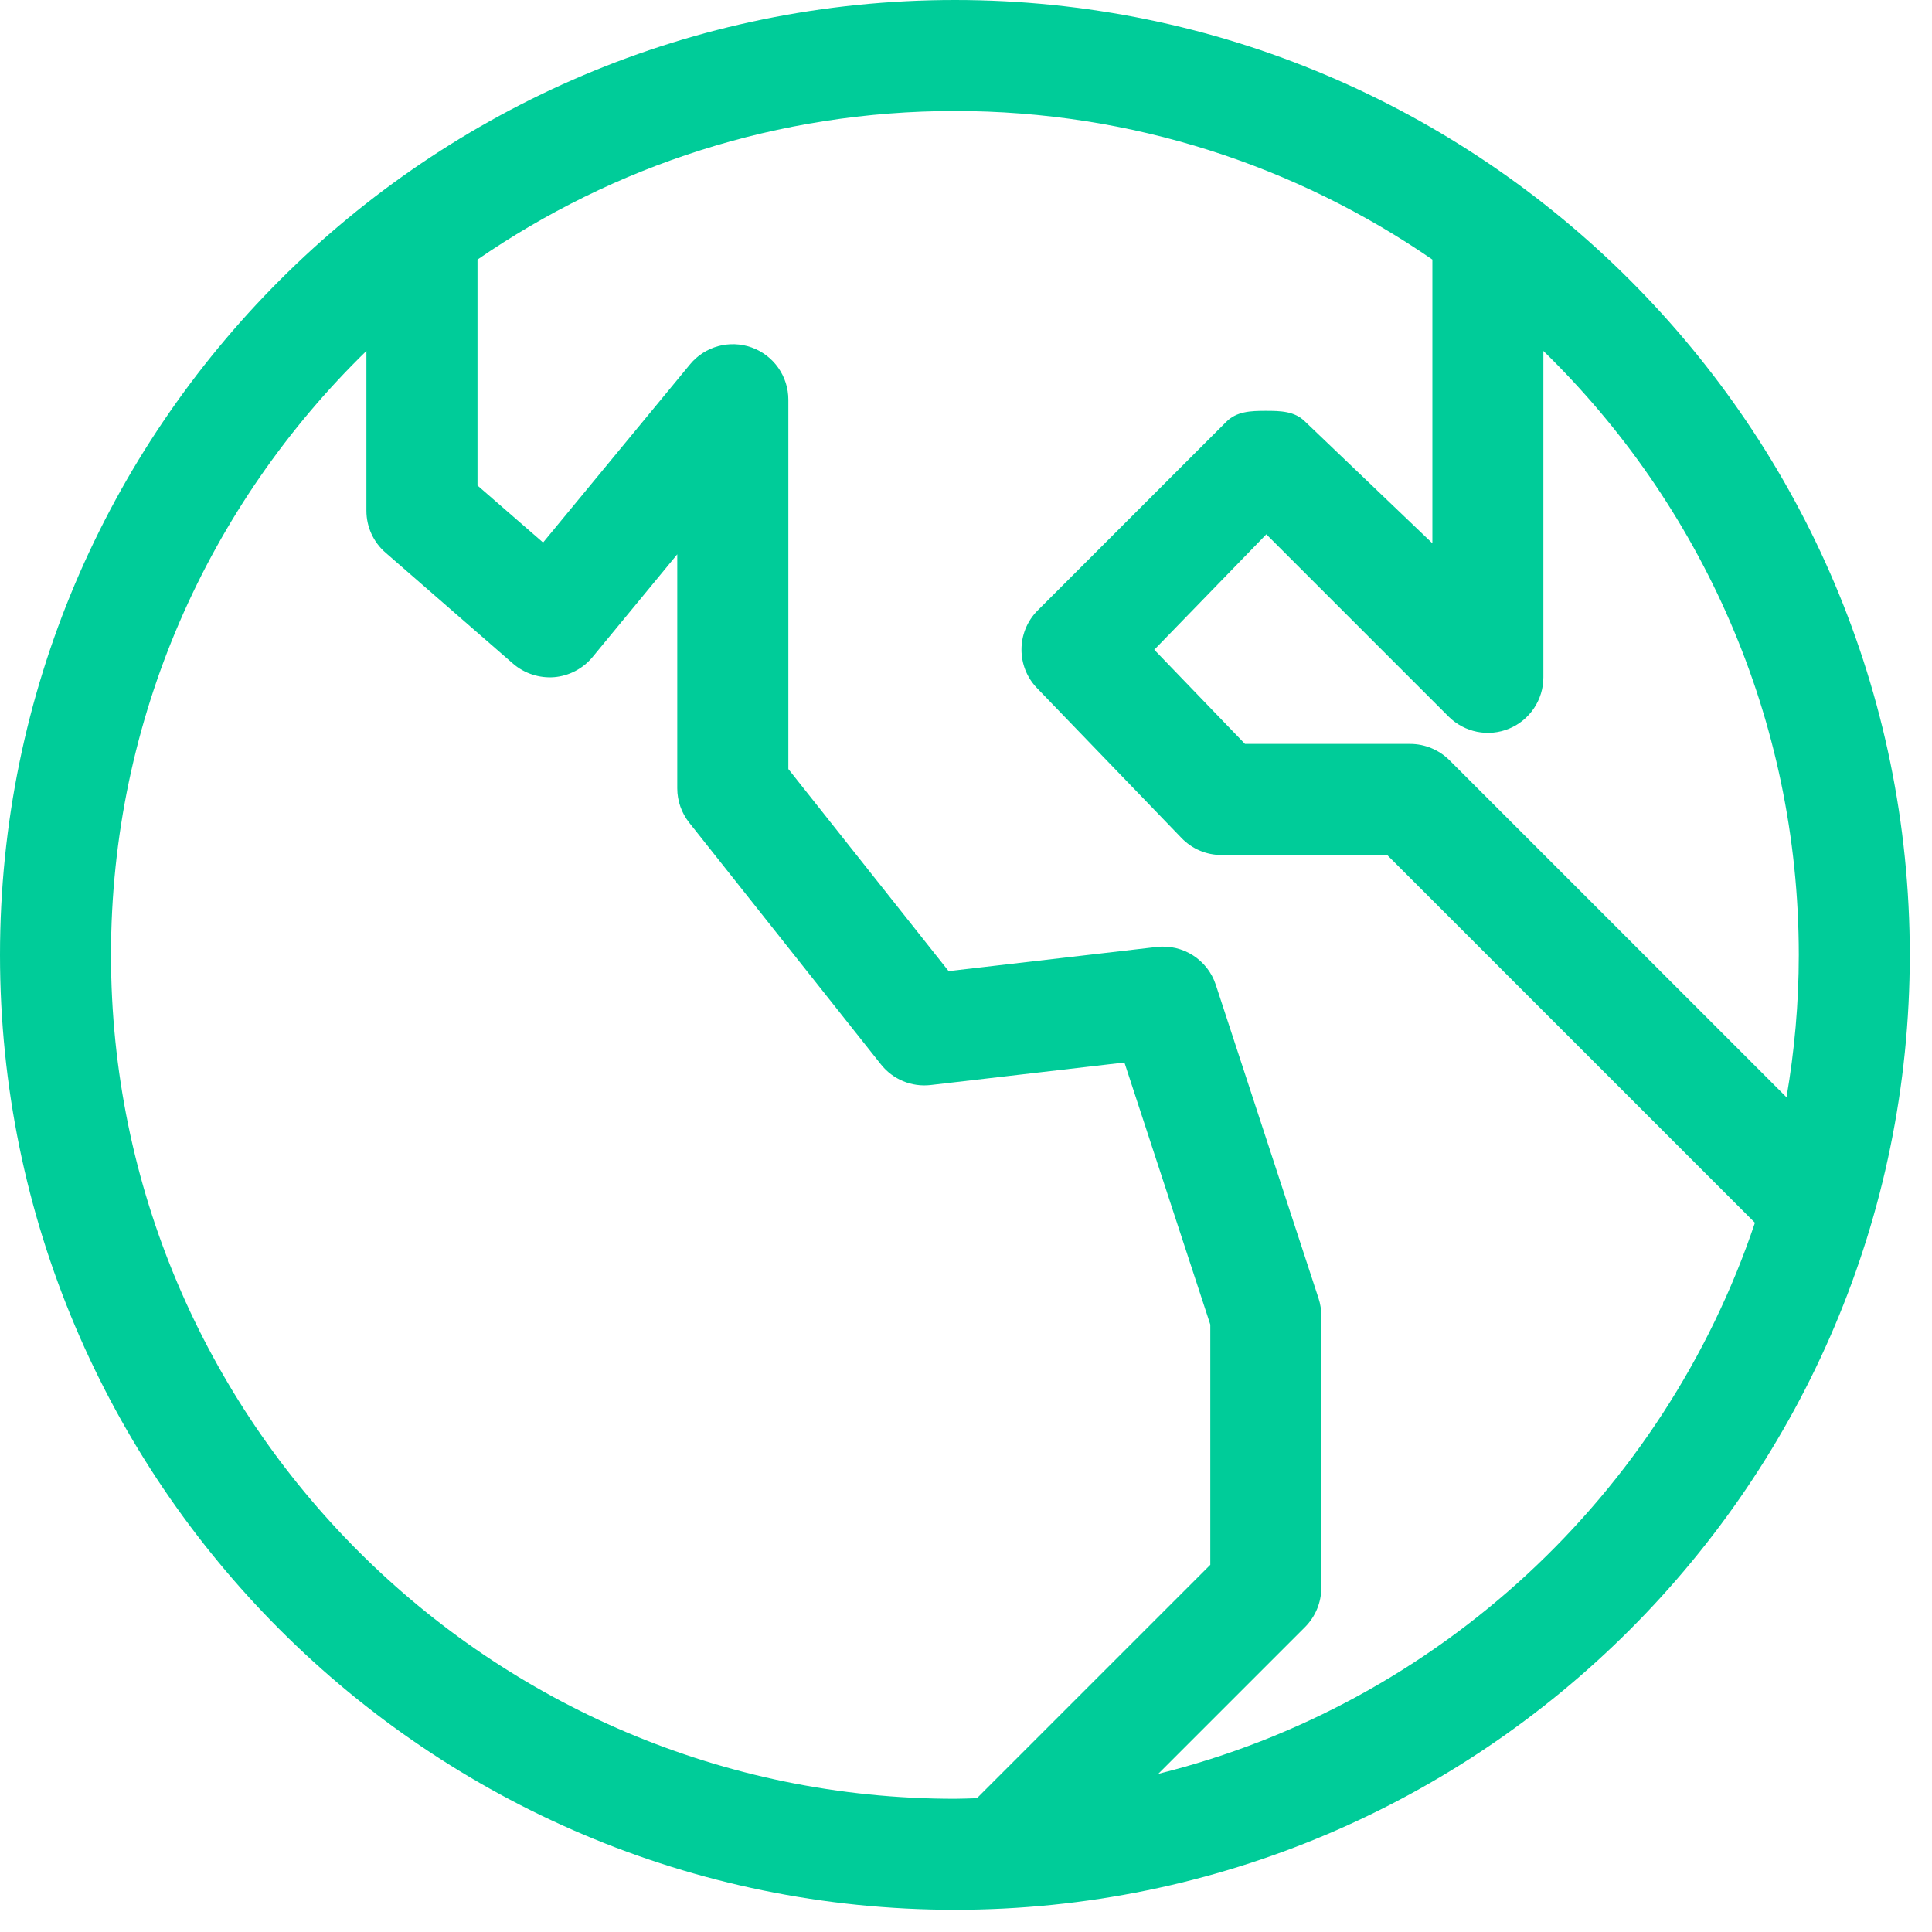
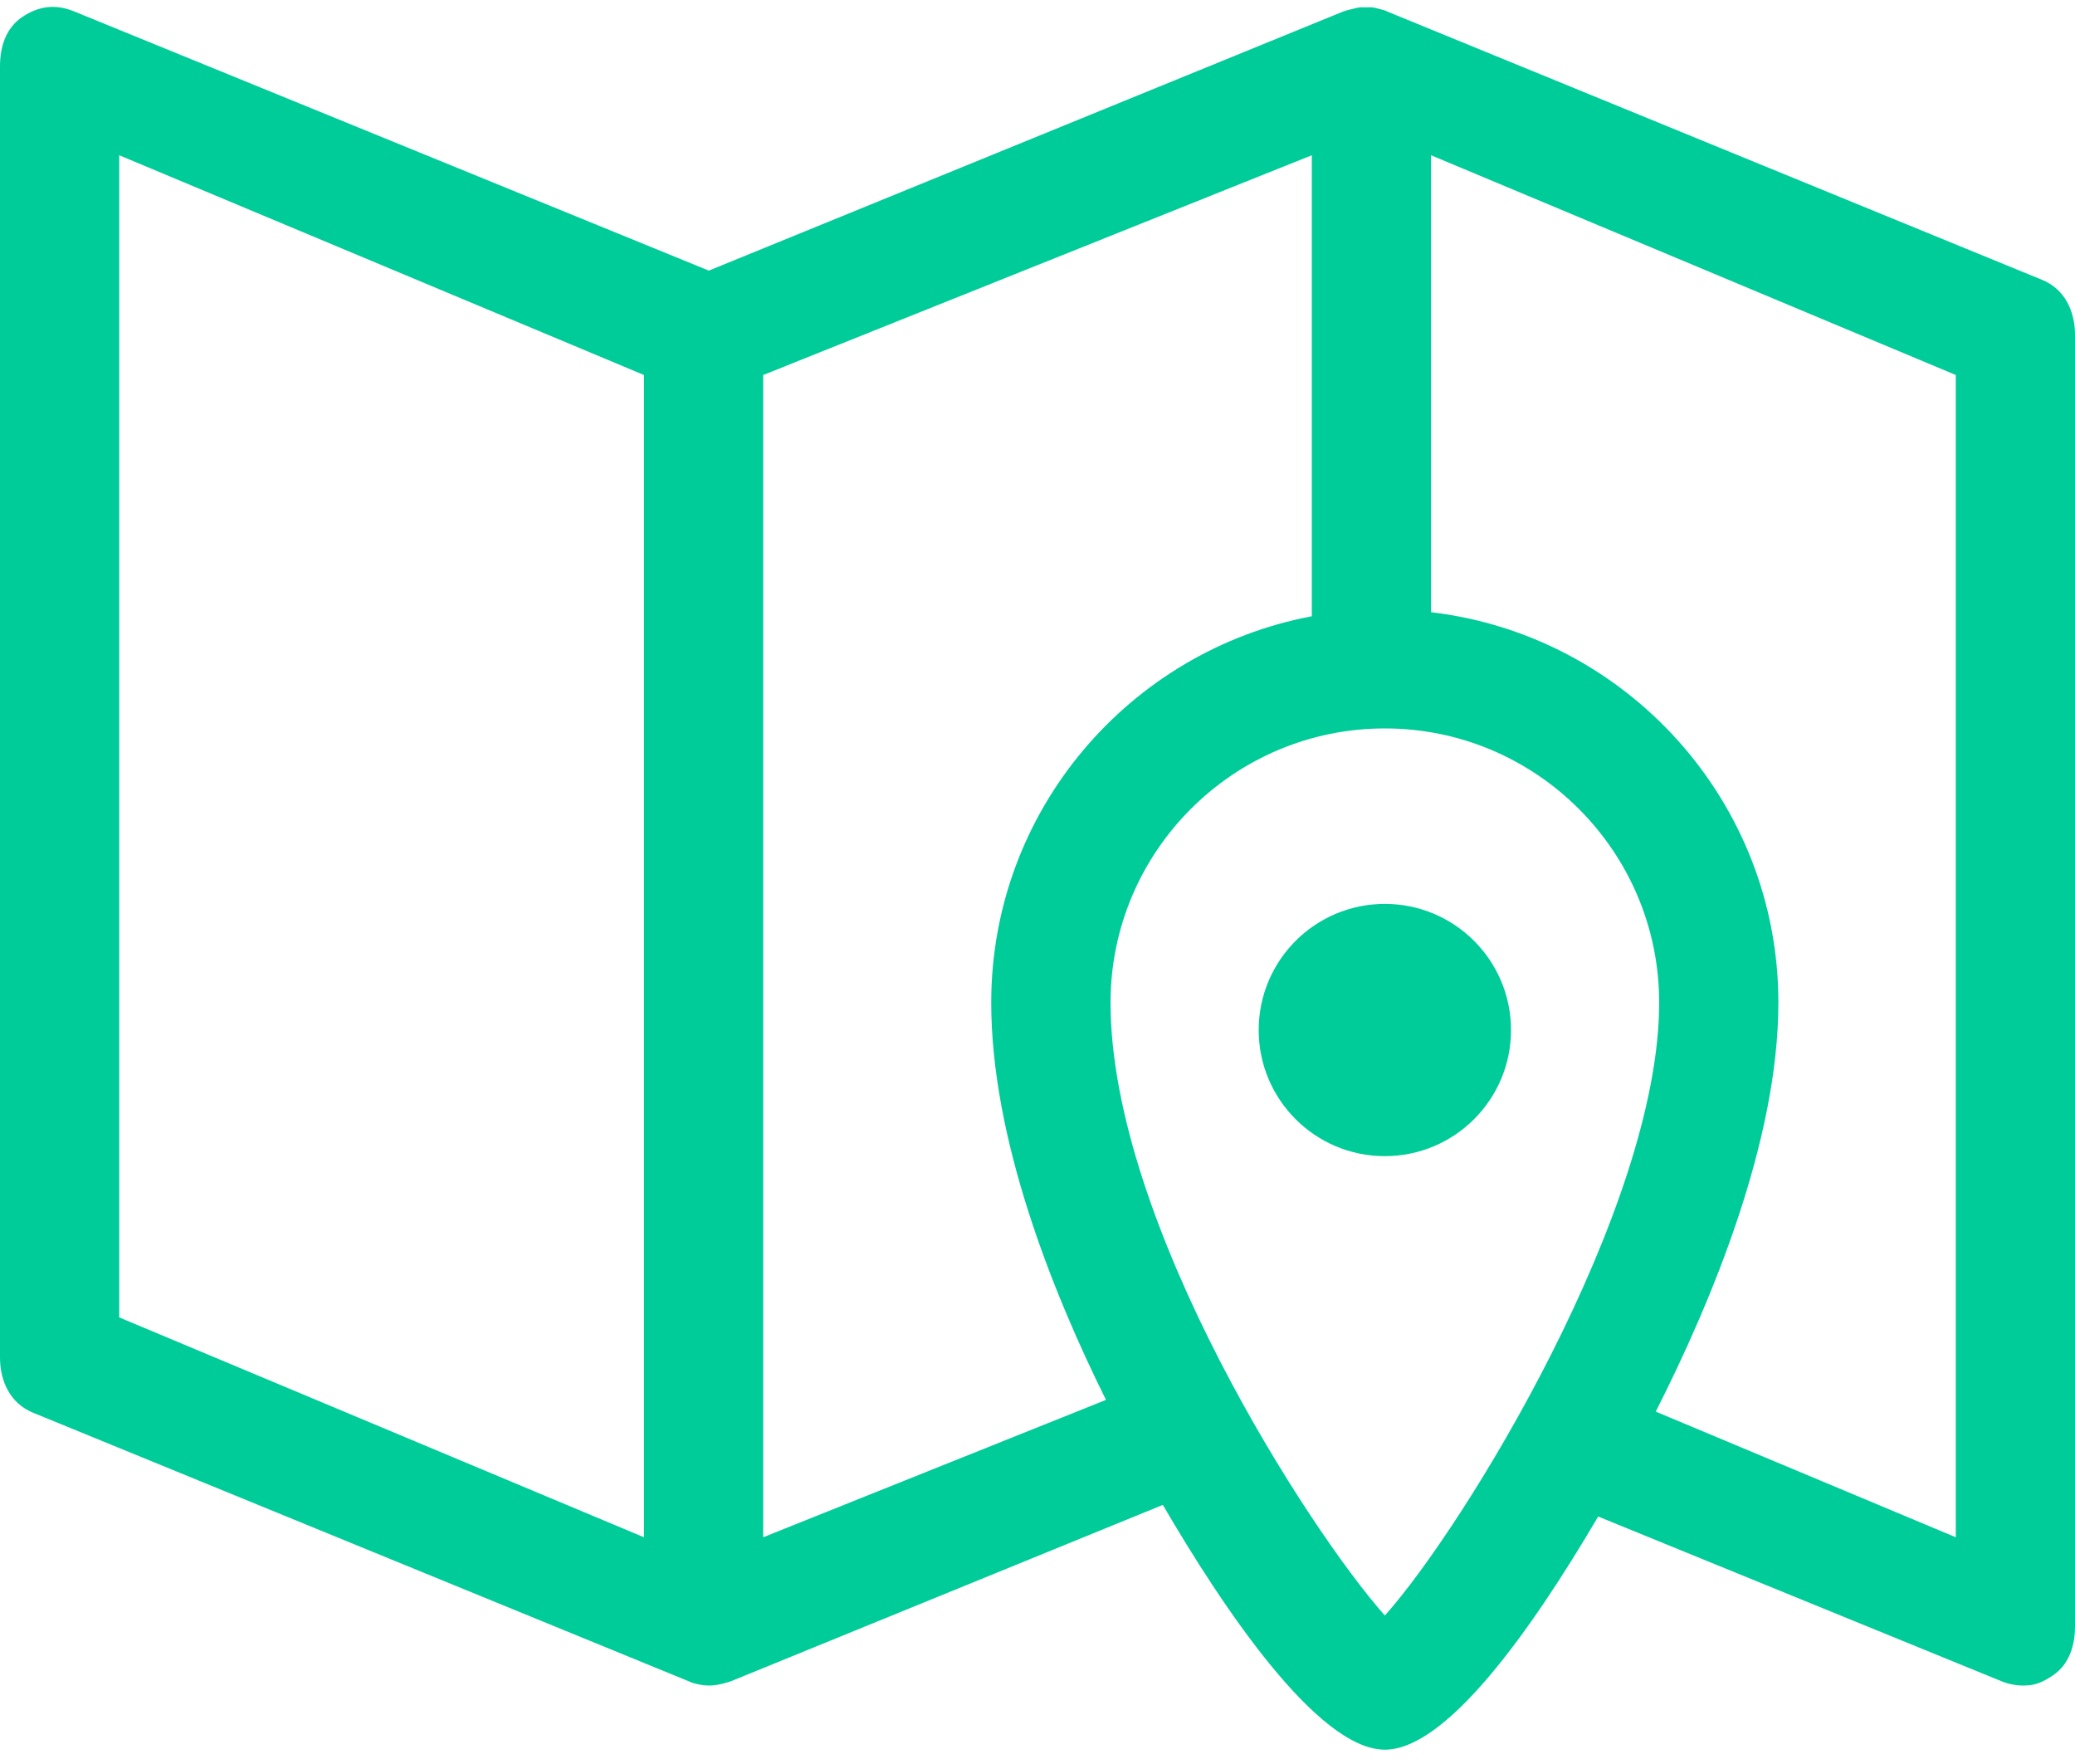
- <svg xmlns="http://www.w3.org/2000/svg" width="20px" height="20px" viewBox="0 0 20 20" version="1.1">
+ <svg xmlns="http://www.w3.org/2000/svg" width="20px" height="17px" viewBox="0 0 20 17" version="1.1">
  <defs />
  <g id="Page-1" stroke="none" stroke-width="1" fill="none" fill-rule="evenodd">
-     <g id="Herramientas" transform="translate(-45, -362)" fill="#00CC99">
-       <path d="M54.885,362 C49.434,362 45,366.434 45,371.885 C45,377.336 49.434,381.77 54.885,381.77 C60.336,381.77 64.77,377.336 64.77,371.885 C64.77,366.434 60.336,362 54.885,362 L54.885,362 Z M63.621,371.885 C63.621,372.388 63.576,372.88 63.494,373.359 L60.004,369.869 C59.896,369.762 59.75,369.701 59.598,369.701 L57.888,369.701 L56.949,368.726 L58.109,367.531 L59.996,369.418 C60.16,369.582 60.407,369.632 60.622,369.543 C60.837,369.454 60.977,369.244 60.977,369.011 L60.977,365.633 C62.606,367.22 63.621,369.436 63.621,371.885 L63.621,371.885 Z M46.149,371.885 C46.149,369.436 47.164,367.22 48.793,365.633 L48.793,367.287 C48.793,367.454 48.865,367.612 48.991,367.721 L50.312,368.871 C50.429,368.972 50.583,369.022 50.737,369.01 C50.891,368.997 51.034,368.922 51.133,368.803 L52.011,367.738 L52.011,370.161 C52.011,370.291 52.055,370.416 52.136,370.518 L54.119,373.018 C54.242,373.174 54.437,373.255 54.635,373.232 L56.64,372.999 L57.529,375.712 L57.529,378.199 L55.113,380.615 C55.037,380.617 54.961,380.621 54.885,380.621 C50.068,380.621 46.149,376.702 46.149,371.885 L46.149,371.885 Z M56.99,380.363 L58.51,378.843 C58.617,378.735 58.678,378.589 58.678,378.437 L58.678,375.621 C58.678,375.56 58.669,375.5 58.65,375.442 L57.586,372.195 C57.501,371.935 57.245,371.772 56.974,371.803 L54.82,372.053 L53.161,369.961 L53.161,366.138 C53.161,365.895 53.009,365.679 52.781,365.597 C52.552,365.515 52.297,365.585 52.143,365.772 L50.622,367.616 L49.943,367.026 L49.943,364.687 C51.349,363.718 53.052,363.149 54.885,363.149 C56.719,363.149 58.421,363.718 59.828,364.687 L59.828,367.624 L58.51,366.364 C58.402,366.256 58.256,366.253 58.103,366.253 L58.099,366.253 C57.946,366.253 57.798,366.259 57.691,366.37 L55.737,368.324 C55.521,368.546 55.52,368.9 55.735,369.123 L57.23,370.674 C57.338,370.787 57.487,370.851 57.644,370.851 L59.36,370.851 L63.167,374.658 C62.224,377.466 59.892,379.642 56.99,380.363 L56.99,380.363 Z" id="Imported-Layers-4" />
+     <g id="Group-2" transform="translate(-52, -789)" fill="#00CC99">
+       <g id="Imported-Layers-12" transform="translate(52, 789)">
+         <path d="M13.348,8.711 C12.676,8.711 12.132,9.255 12.132,9.927 C12.132,10.598 12.676,11.142 13.348,11.142 C14.019,11.142 14.564,10.598 14.564,9.927 C14.564,9.255 14.019,8.711 13.348,8.711" id="Fill-1" />
+         <path d="M19.683,2.697 L13.366,0.109 C13.362,0.108 13.367,0.108 13.363,0.106 C13.34,0.097 13.322,0.093 13.298,0.087 C13.276,0.082 13.257,0.075 13.235,0.072 C13.212,0.069 13.19,0.071 13.167,0.071 C13.144,0.071 13.121,0.069 13.098,0.072 C13.076,0.075 13.055,0.082 13.033,0.087 C13.009,0.093 12.986,0.097 12.963,0.106 C12.959,0.108 12.955,0.108 12.951,0.109 L6.832,2.608 L0.712,0.109 C0.535,0.037 0.374,0.057 0.214,0.164 C0.056,0.271 0,0.45 0,0.641 L0,13.082 C0,13.315 0.101,13.525 0.317,13.614 L6.634,16.201 C6.646,16.206 6.648,16.208 6.659,16.212 C6.671,16.216 6.677,16.219 6.689,16.222 C6.738,16.235 6.785,16.244 6.834,16.244 C6.884,16.244 6.932,16.235 6.98,16.222 C6.992,16.219 7.003,16.216 7.015,16.212 C7.026,16.208 7.038,16.206 7.049,16.201 L11.208,14.503 C11.779,15.482 12.699,16.862 13.348,16.862 C13.941,16.862 14.756,15.718 15.404,14.615 L19.288,16.201 C19.358,16.23 19.431,16.244 19.505,16.244 C19.617,16.244 19.689,16.211 19.786,16.147 C19.944,16.04 20,15.861 20,15.67 L20,3.229 C20,2.995 19.899,2.785 19.683,2.697 L19.683,2.697 Z M6.207,14.815 L1.149,12.696 L1.149,1.496 L6.207,3.614 L6.207,14.815 L6.207,14.815 Z M7.356,3.614 L12.644,1.496 L12.644,5.939 C10.887,6.27 9.554,7.812 9.554,9.662 C9.554,10.971 10.137,12.437 10.66,13.491 L7.356,14.815 L7.356,3.614 L7.356,3.614 Z M13.348,15.569 C12.624,14.756 10.704,11.79 10.704,9.662 C10.704,8.205 11.89,7.02 13.348,7.02 C14.806,7.02 15.992,8.205 15.992,9.662 C15.992,11.654 14.107,14.721 13.348,15.569 L13.348,15.569 Z M18.851,14.815 L15.959,13.604 C16.5,12.537 17.141,10.994 17.141,9.662 C17.141,7.723 15.675,6.121 13.793,5.9 L13.793,1.496 L18.851,3.614 L18.851,14.815 L18.851,14.815 Z" id="Fill-2" />
+       </g>
    </g>
  </g>
</svg>
